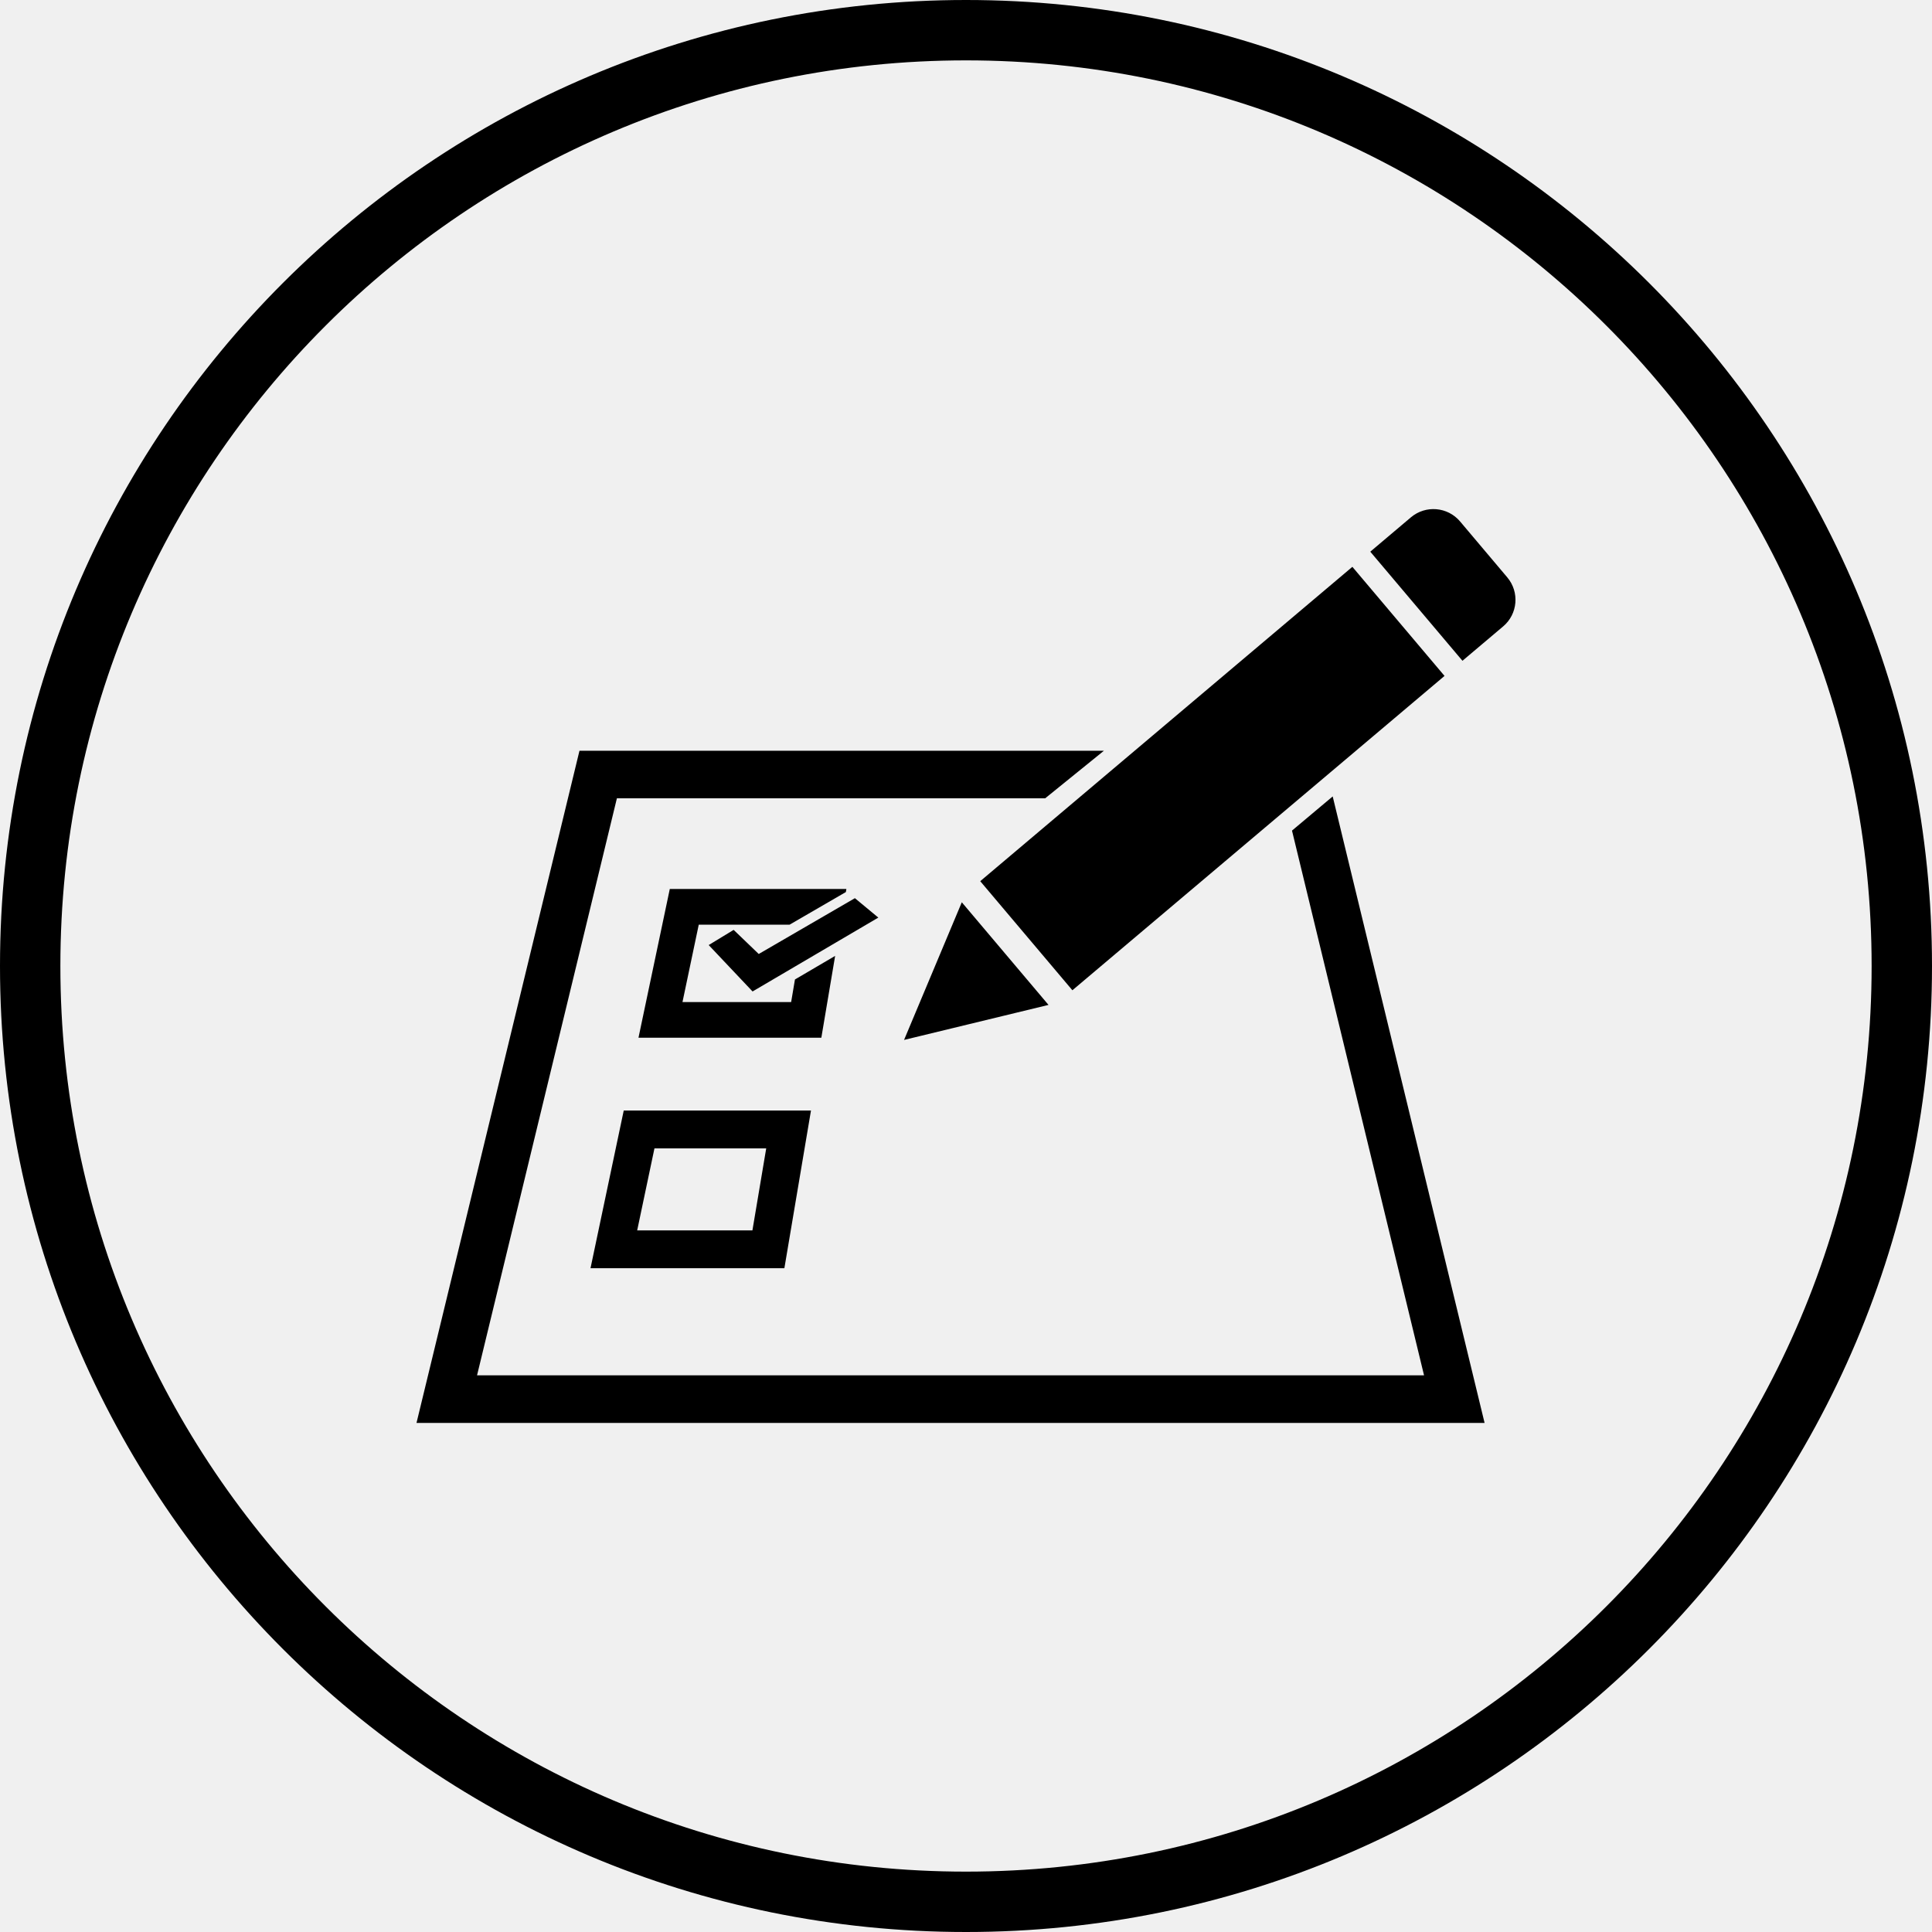
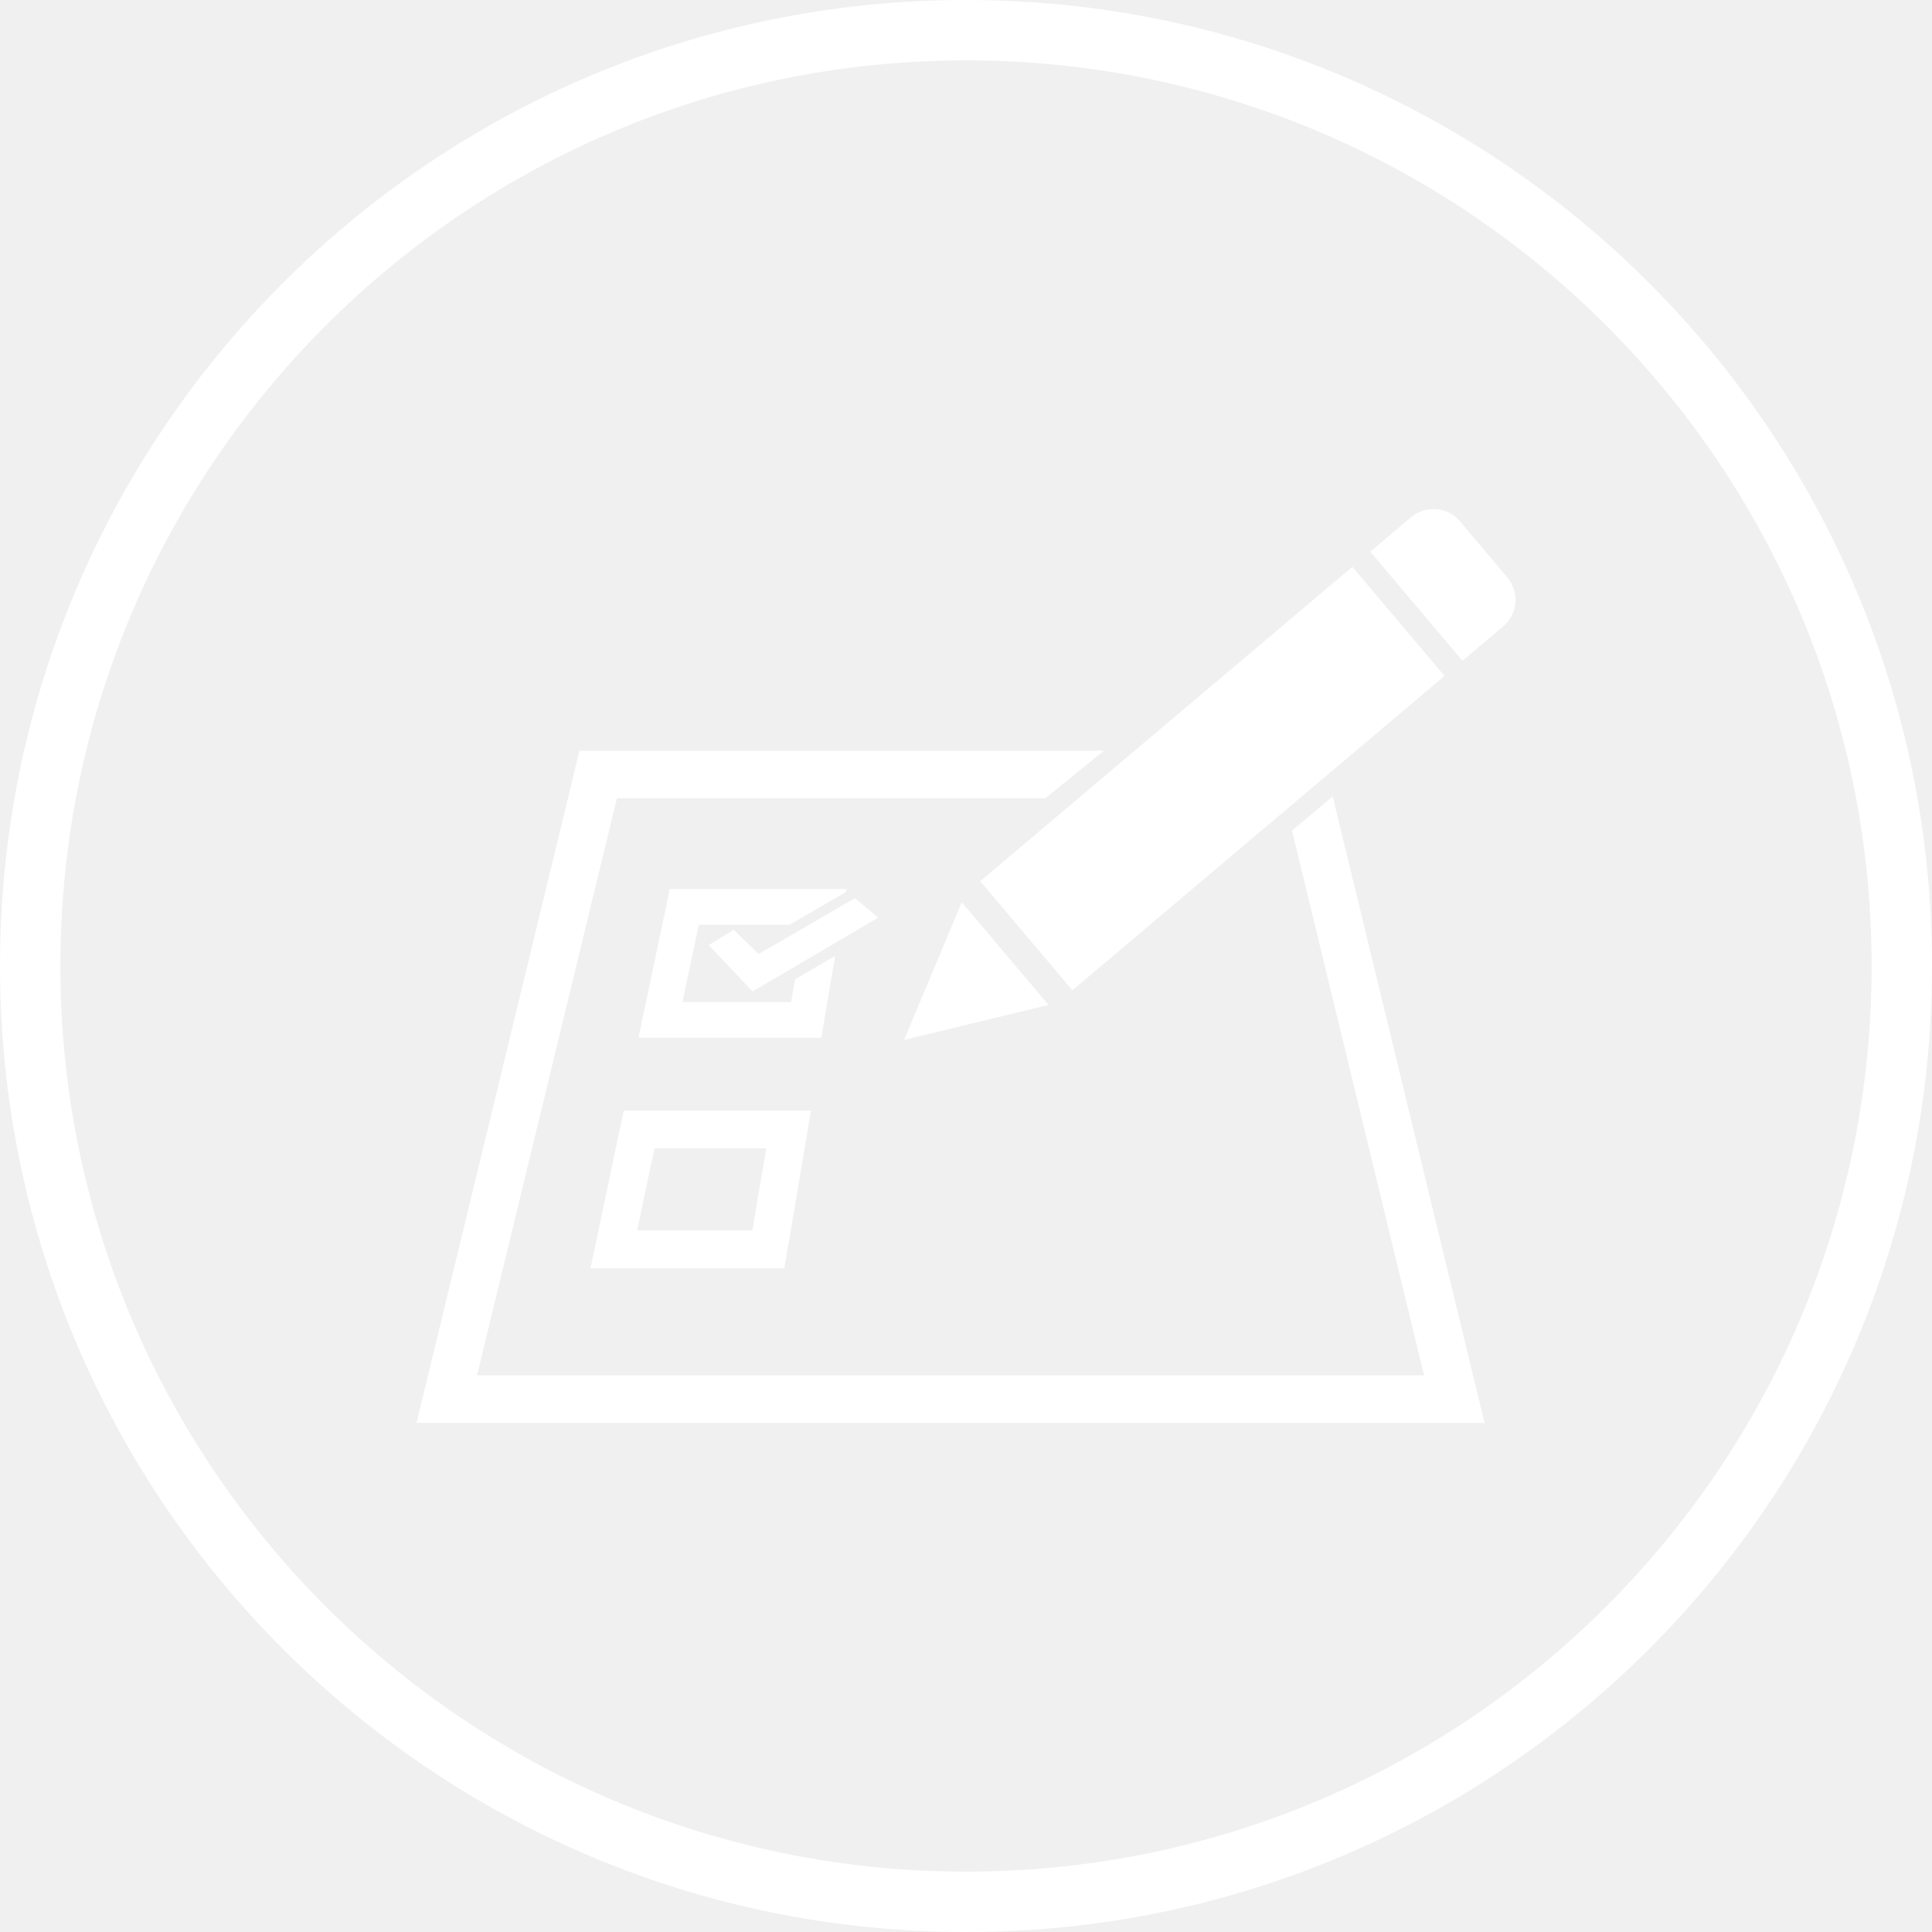
- <svg xmlns="http://www.w3.org/2000/svg" version="1.1" id="Layer_1" x="0px" y="0px" width="144px" height="144px" viewBox="0 0 144 144" enable-background="new 0 0 144 144" xml:space="preserve">
-   <path d="M77.903,59.5l4.378-3.545h-39.09l-12.147,50.1h79.608L99.331,59.361l-3.033,2.547l9.842,40.601H35.556L45.98,59.5H77.903z   M71.687,67.25l-4.304,10.26L78.15,74.9L71.687,67.25z M49.922,66.261l-2.333,11.083h13.629l1.028-6.097l-2.995,1.757l-0.284,1.684  h-8.099l1.213-5.769h6.772l4.193-2.431l0.038-0.228H49.922z M57.109,85.594l-1.028,6.111h-8.589l1.287-6.111H57.109z M58.463,94.525  l1.983-11.754H46.49l-2.477,11.754H58.463z M63.719,66.945l-7.167,4.16l-1.87-1.797l-1.86,1.131l3.27,3.459l9.373-5.506  L63.719,66.945z M107.667,50.379l-6.869-8.131l-27.737,23.43l6.869,8.131l15.574-13.156l0.013-0.01l3.423-2.891L107.667,50.379z   M112.035,46.689c1.096-0.924,1.232-2.562,0.308-3.656l-3.52-4.17c-0.925-1.092-2.562-1.229-3.657-0.308l-3.033,2.564l6.87,8.132  L112.035,46.689z M139.5,72.002c0,37.277-30.222,67.498-67.5,67.498c-37.279,0-67.5-30.221-67.5-67.498  C4.5,34.722,34.721,4.5,72,4.5C109.278,4.5,139.5,34.722,139.5,72.002 M144,72c0-39.764-32.236-72-72-72S0,32.236,0,72  s32.236,72,72,72S144,111.764,144,72" />
+ <svg xmlns="http://www.w3.org/2000/svg" version="1.1" x="0" y="0" viewBox="0 0 144 144" enable-background="new 0 0 144 144" xml:space="preserve">
+   <path fill="#ffffff" d="M77.903,59.5l4.378-3.545h-39.09l-12.147,50.1h79.608L99.331,59.361l-3.033,2.547l9.842,40.601H35.556L45.98,59.5H77.903z M71.687,67.25l-4.304,10.26L78.15,74.9L71.687,67.25z M49.922,66.261l-2.333,11.083h13.629l1.028-6.097l-2.995,1.757l-0.284,1.684 h-8.099l1.213-5.769h6.772l4.193-2.431l0.038-0.228H49.922z M57.109,85.594l-1.028,6.111h-8.589l1.287-6.111H57.109z M58.463,94.525 l1.983-11.754H46.49l-2.477,11.754H58.463z M63.719,66.945l-7.167,4.16l-1.87-1.797l-1.86,1.131l3.27,3.459l9.373-5.506 L63.719,66.945z M107.667,50.379l-6.869-8.131l-27.737,23.43l6.869,8.131l15.574-13.156l0.013-0.01l3.423-2.891L107.667,50.379z M112.035,46.689c1.096-0.924,1.232-2.562,0.308-3.656l-3.52-4.17c-0.925-1.092-2.562-1.229-3.657-0.308l-3.033,2.564l6.87,8.132 L112.035,46.689z M139.5,72.002c0,37.277-30.222,67.498-67.5,67.498c-37.279,0-67.5-30.221-67.5-67.498 C4.5,34.722,34.721,4.5,72,4.5C109.278,4.5,139.5,34.722,139.5,72.002 M144,72c0-39.764-32.236-72-72-72S0,32.236,0,72 s32.236,72,72,72S144,111.764,144,72" />
</svg>
